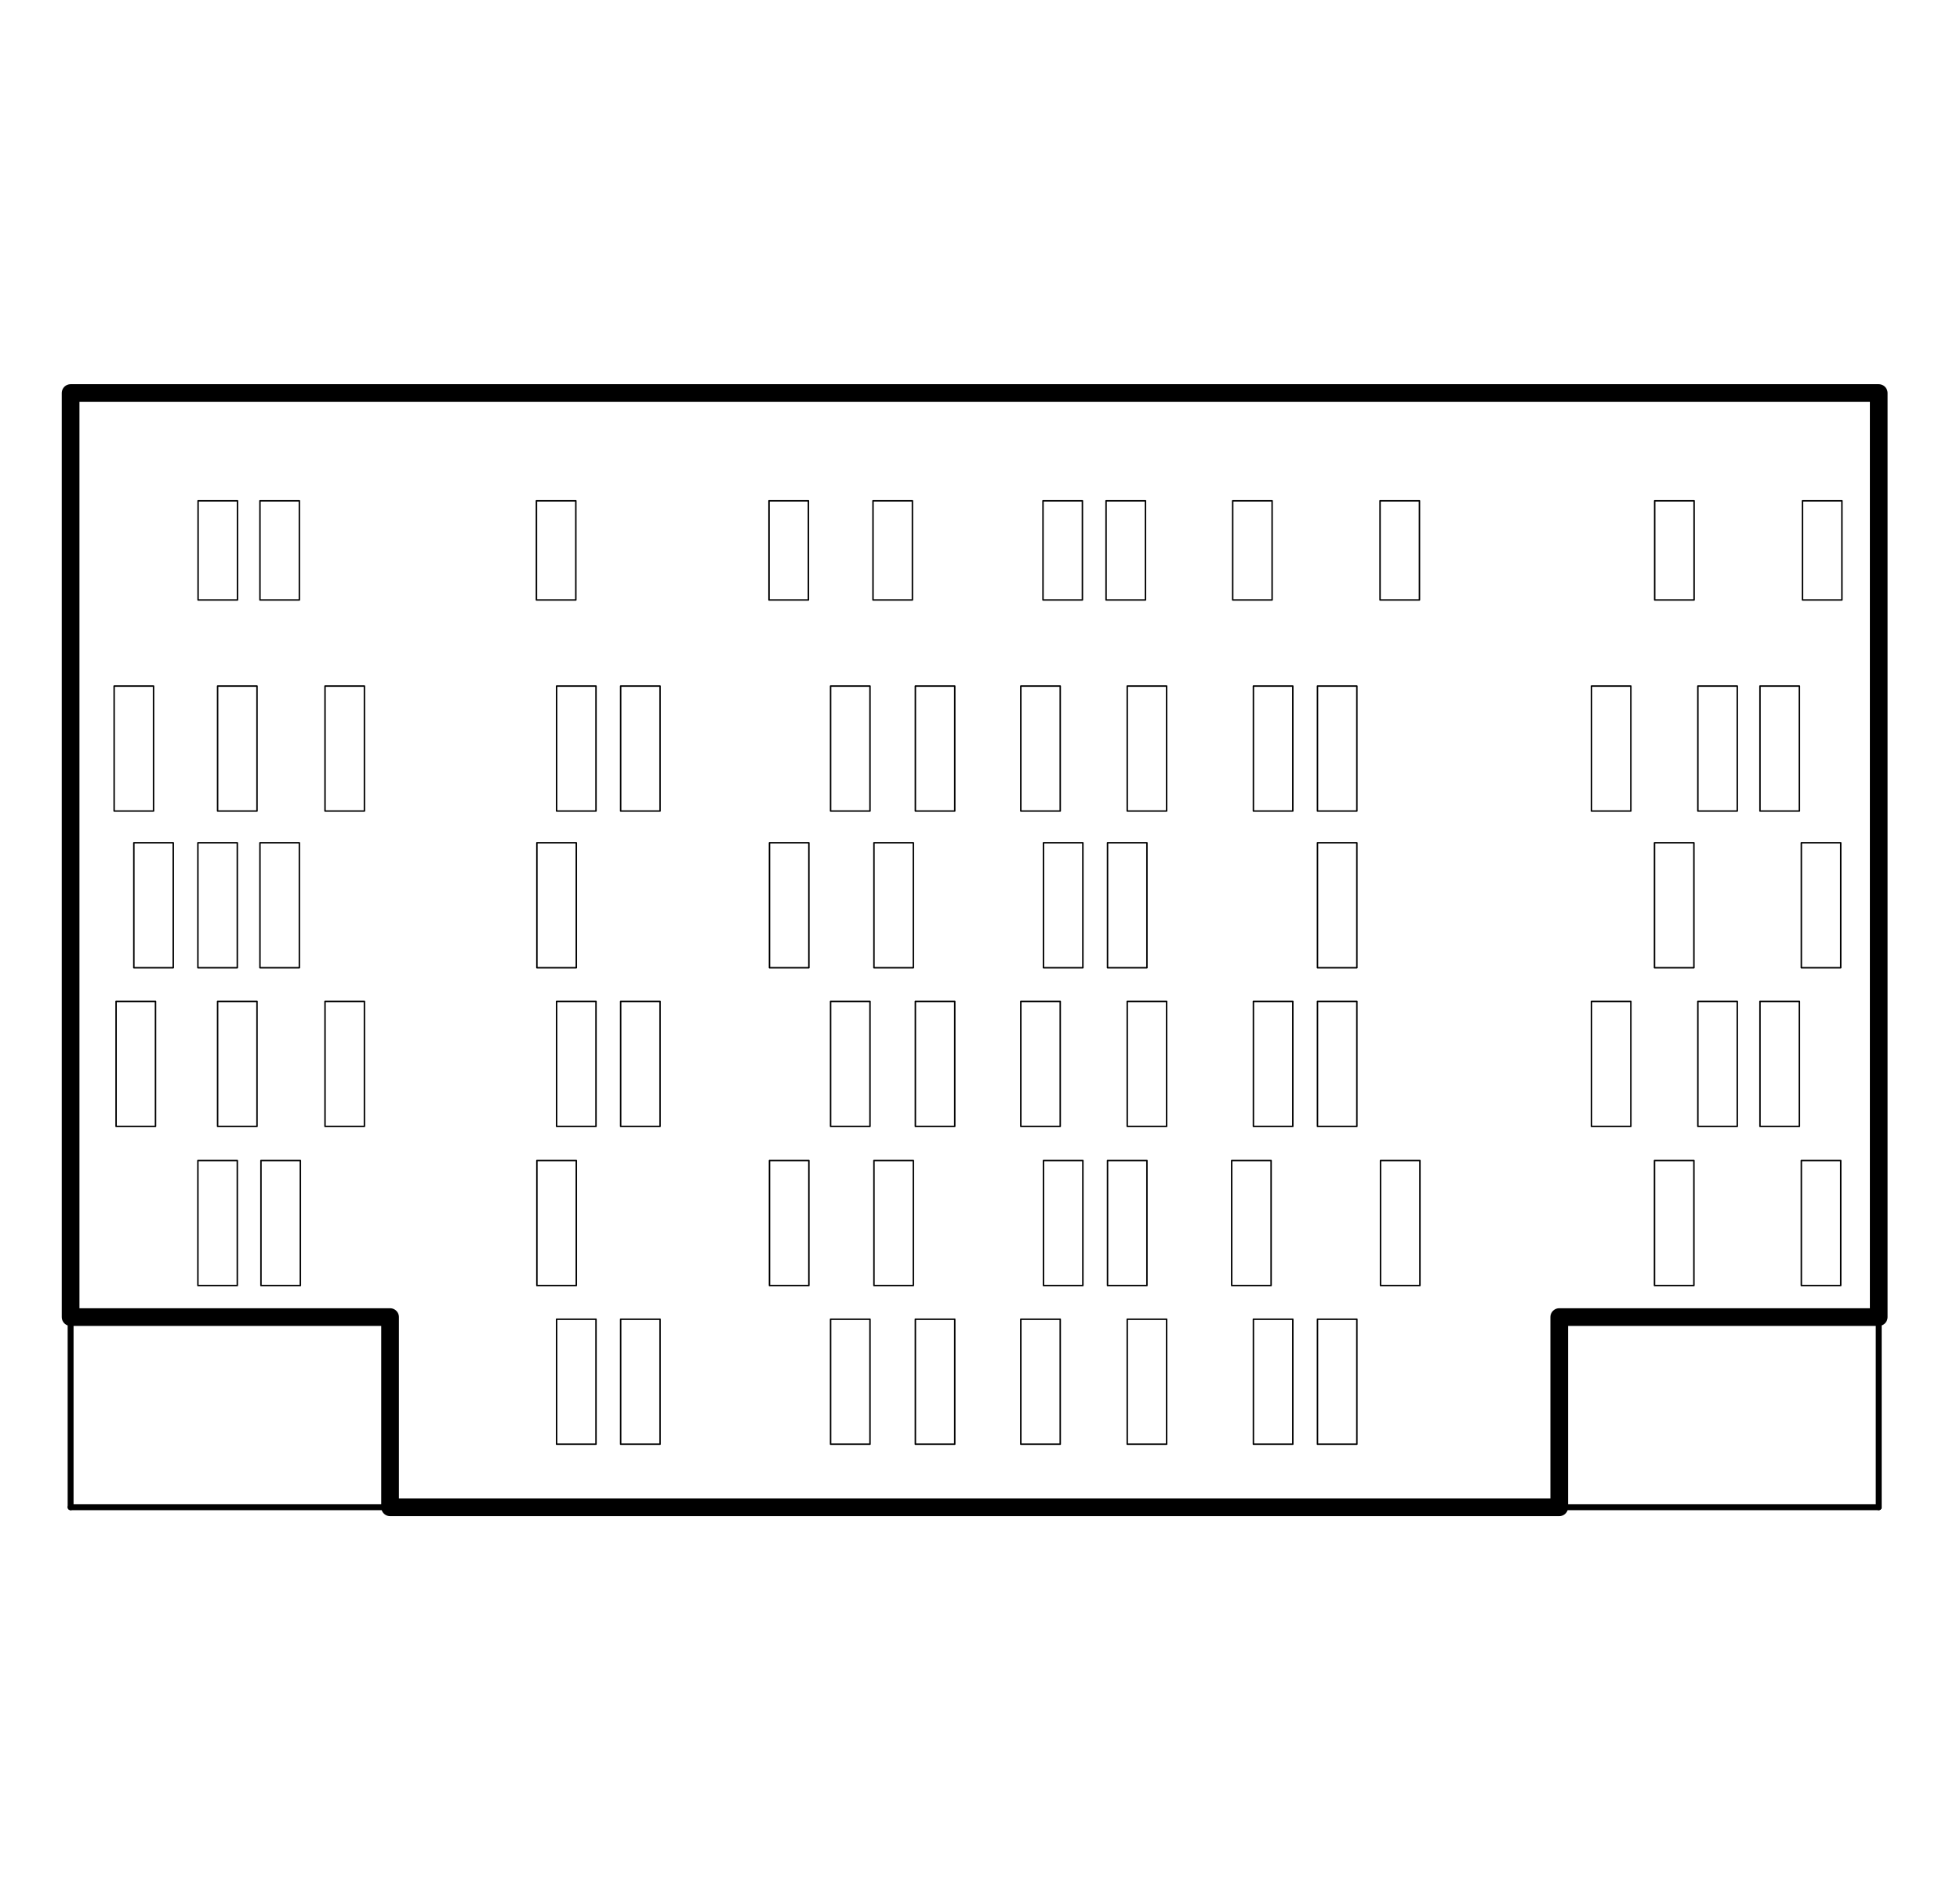
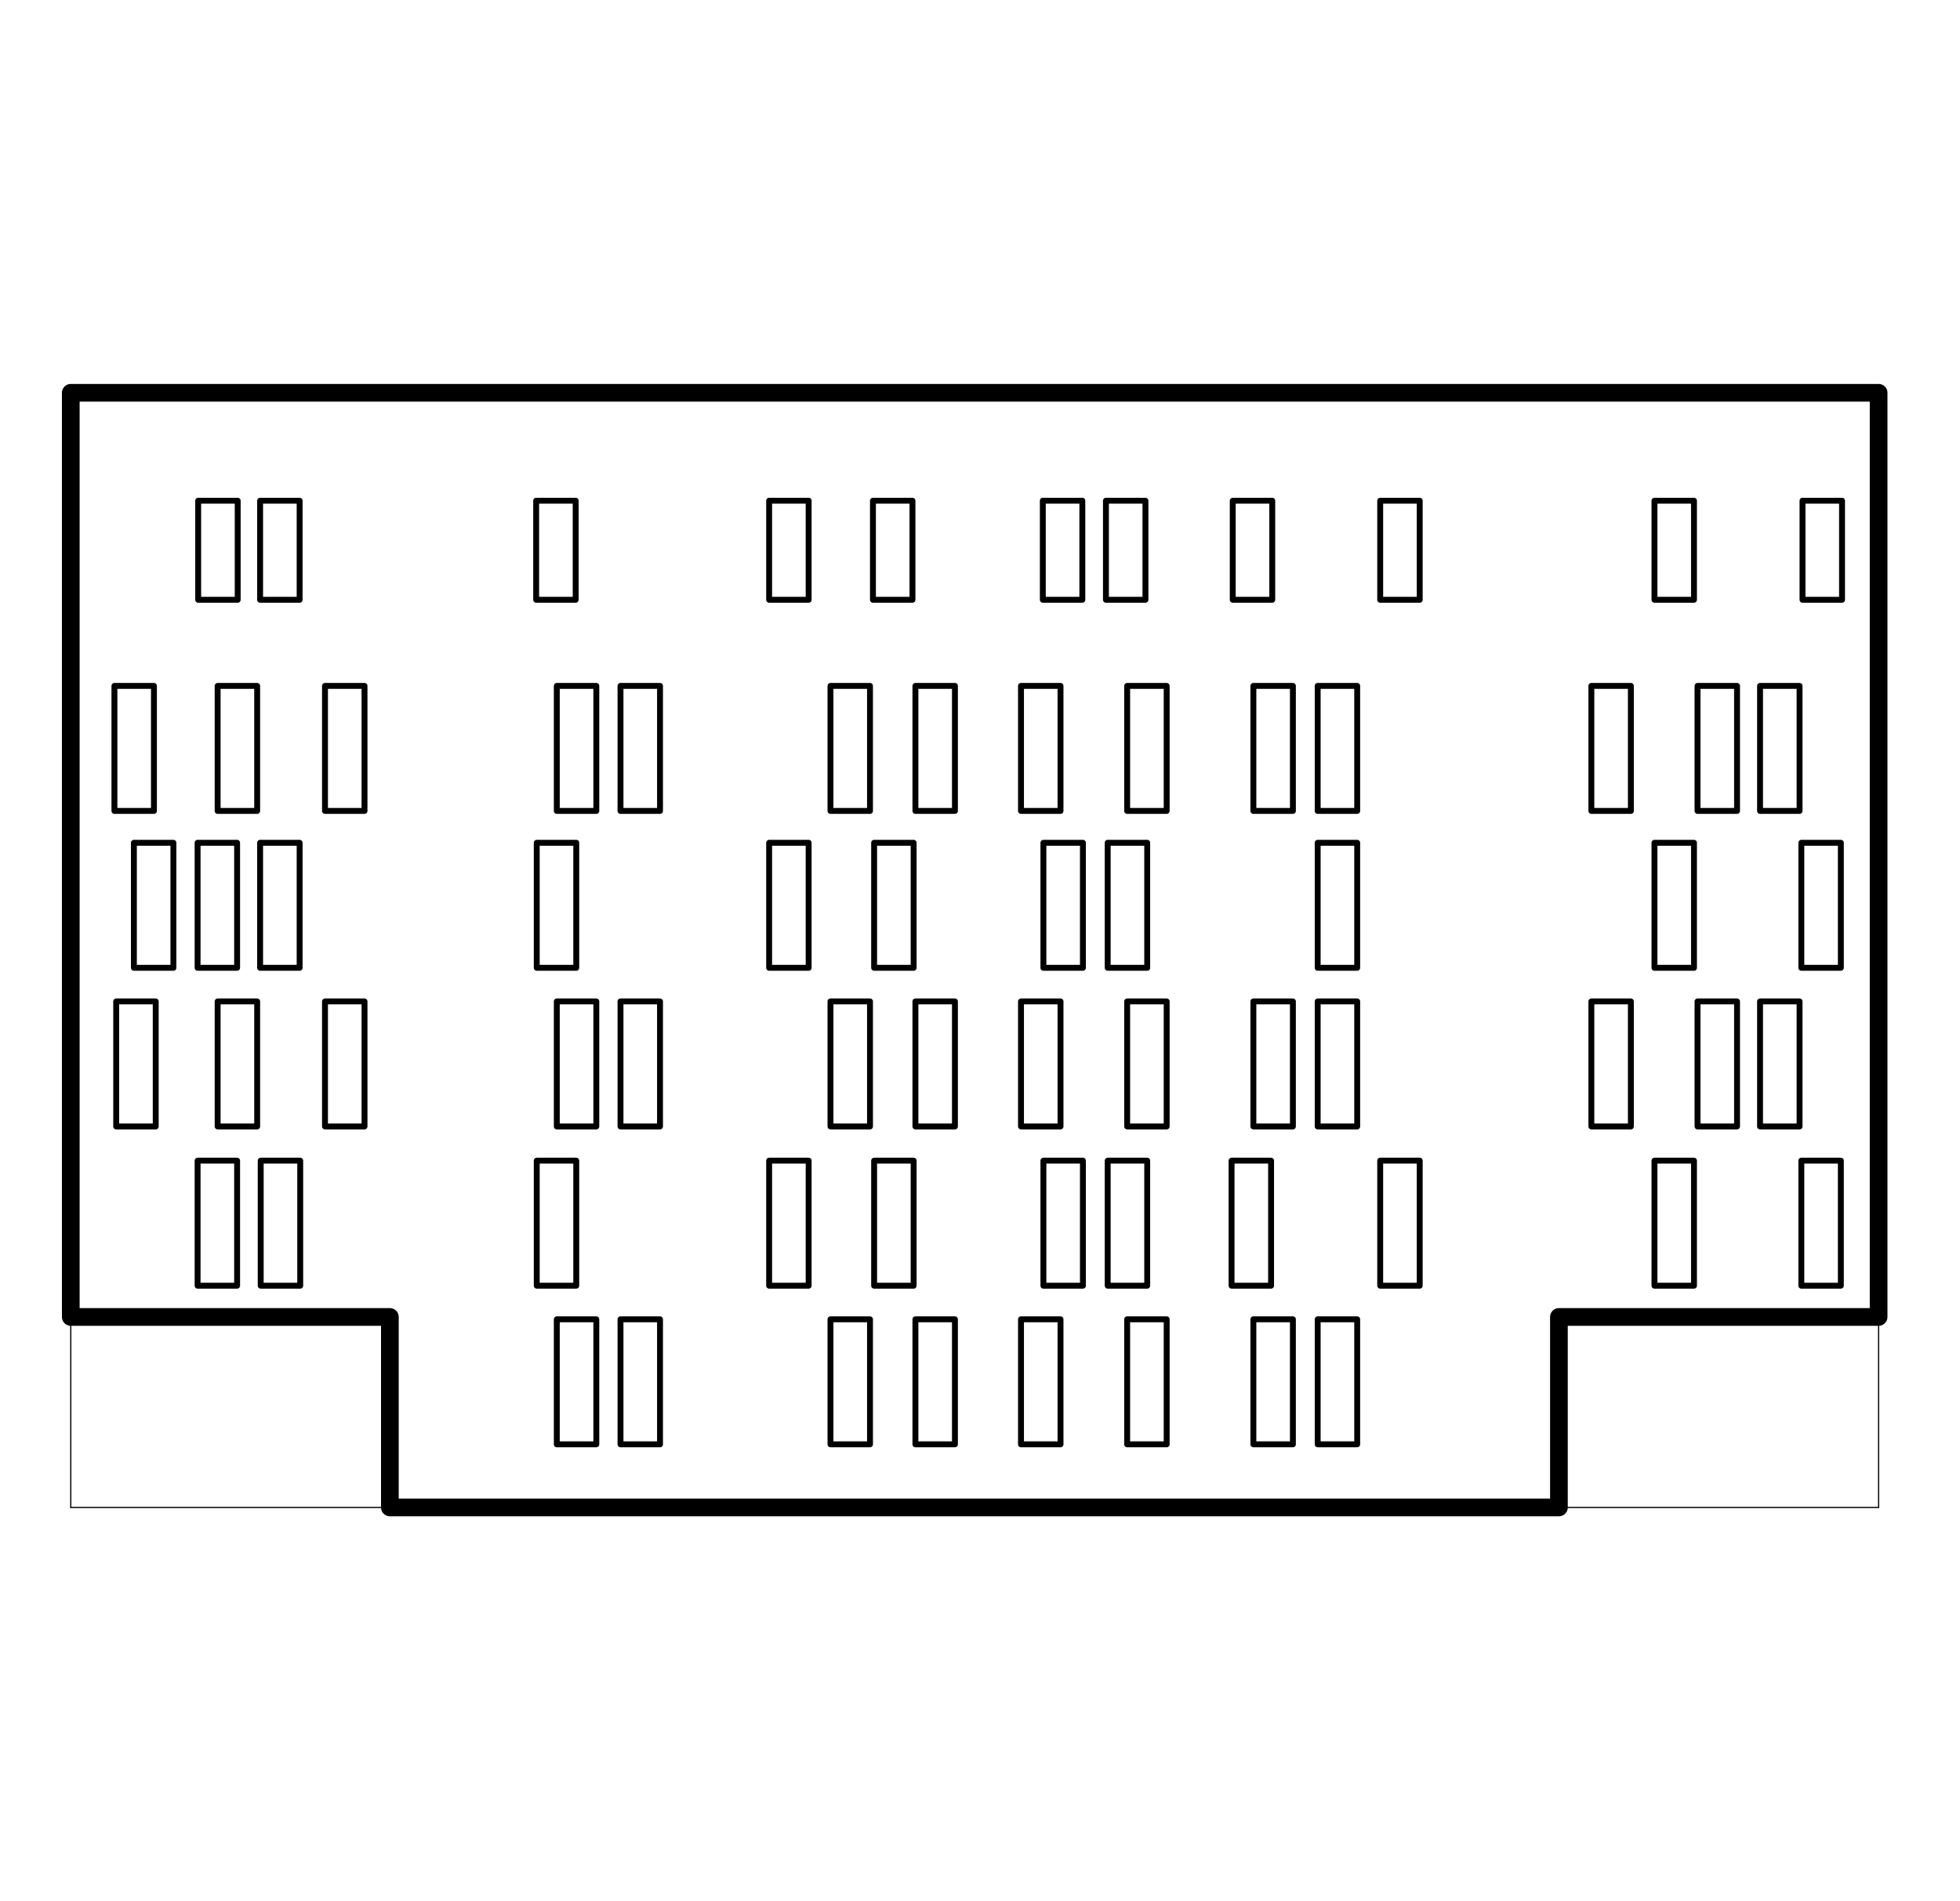
- <svg xmlns="http://www.w3.org/2000/svg" id="Layer_5" data-name="Layer 5" viewBox="0 0 332.28 322.2">
+ <svg xmlns="http://www.w3.org/2000/svg" version="1.1" viewBox="0 0 332.3 322.2">
  <defs>
-     <style>.cls-1,.cls-2,.cls-3{fill:none;stroke:#000;stroke-linecap:round;stroke-linejoin:round;}.cls-1{stroke-width:0.25px;}.cls-2{stroke-width:3px;}</style>
+     <style>
+       .cls-1 {
+         stroke-width: 3px;
+       }
+ 
+       .cls-1, .cls-2, .cls-3 {
+         fill: none;
+         stroke: #000;
+         stroke-linecap: round;
+         stroke-linejoin: round;
+       }
+ 
+       .cls-2 {
+         stroke-width: .2px;
+       }
+     </style>
  </defs>
-   <rect class="cls-1" x="33.58" y="84.91" width="6.68" height="16.81" />
-   <rect class="cls-1" x="44.07" y="84.91" width="6.68" height="16.81" />
-   <rect class="cls-1" x="90.94" y="84.91" width="6.68" height="16.81" />
-   <rect class="cls-1" x="130.37" y="84.91" width="6.68" height="16.81" />
-   <rect class="cls-1" x="148" y="84.91" width="6.68" height="16.81" />
-   <rect class="cls-1" x="176.82" y="84.91" width="6.68" height="16.81" />
-   <rect class="cls-1" x="187.51" y="84.91" width="6.68" height="16.81" />
-   <rect class="cls-1" x="208.98" y="84.91" width="6.68" height="16.81" />
-   <rect class="cls-1" x="233.96" y="84.91" width="6.68" height="16.81" />
-   <rect class="cls-1" x="280.52" y="84.91" width="6.68" height="16.81" />
-   <rect class="cls-1" x="305.58" y="84.91" width="6.68" height="16.81" />
-   <rect class="cls-1" x="298.37" y="116.32" width="6.68" height="21.19" />
-   <rect class="cls-1" x="287.84" y="116.32" width="6.68" height="21.19" />
-   <rect class="cls-1" x="269.8" y="116.32" width="6.68" height="21.19" />
-   <rect class="cls-1" x="223.35" y="116.32" width="6.68" height="21.19" />
-   <rect class="cls-1" x="212.49" y="116.32" width="6.68" height="21.19" />
-   <rect class="cls-1" x="191.1" y="116.32" width="6.68" height="21.19" />
-   <rect class="cls-1" x="173.06" y="116.32" width="6.68" height="21.19" />
-   <rect class="cls-1" x="155.18" y="116.32" width="6.68" height="21.19" />
-   <rect class="cls-1" x="140.81" y="116.32" width="6.68" height="21.19" />
-   <rect class="cls-1" x="105.22" y="116.32" width="6.68" height="21.19" />
-   <rect class="cls-1" x="94.36" y="116.32" width="6.68" height="21.19" />
-   <rect class="cls-1" x="55.1" y="116.32" width="6.68" height="21.19" />
-   <rect class="cls-1" x="36.89" y="116.32" width="6.68" height="21.19" />
-   <rect class="cls-1" x="19.35" y="116.32" width="6.68" height="21.19" />
-   <rect class="cls-1" x="22.69" y="142.89" width="6.68" height="21.19" />
-   <rect class="cls-1" x="33.55" y="142.89" width="6.68" height="21.19" />
-   <rect class="cls-1" x="44.07" y="142.89" width="6.68" height="21.19" />
-   <rect class="cls-1" x="55.1" y="169.79" width="6.68" height="21.19" />
-   <rect class="cls-1" x="36.89" y="169.79" width="6.68" height="21.19" />
-   <rect class="cls-1" x="19.68" y="169.79" width="6.68" height="21.19" />
-   <rect class="cls-1" x="33.55" y="196.77" width="6.68" height="21.19" />
-   <rect class="cls-1" x="44.24" y="196.77" width="6.68" height="21.19" />
-   <rect class="cls-1" x="298.37" y="169.79" width="6.68" height="21.19" />
-   <rect class="cls-1" x="287.84" y="169.79" width="6.68" height="21.19" />
-   <rect class="cls-1" x="269.8" y="169.79" width="6.68" height="21.19" />
-   <rect class="cls-1" x="223.35" y="169.79" width="6.68" height="21.19" />
-   <rect class="cls-1" x="212.49" y="169.79" width="6.68" height="21.19" />
-   <rect class="cls-1" x="187.76" y="142.89" width="6.68" height="21.19" />
-   <rect class="cls-1" x="176.9" y="142.89" width="6.68" height="21.19" />
-   <rect class="cls-1" x="187.76" y="196.77" width="6.68" height="21.19" />
-   <rect class="cls-1" x="176.9" y="196.77" width="6.68" height="21.19" />
-   <rect class="cls-1" x="191.1" y="169.79" width="6.68" height="21.19" />
-   <rect class="cls-1" x="223.35" y="142.89" width="6.68" height="21.19" />
-   <rect class="cls-1" x="280.49" y="142.89" width="6.68" height="21.19" />
-   <rect class="cls-1" x="305.38" y="142.89" width="6.68" height="21.19" />
-   <rect class="cls-1" x="280.49" y="196.77" width="6.68" height="21.19" />
-   <rect class="cls-1" x="234.04" y="196.77" width="6.68" height="21.19" />
-   <rect class="cls-1" x="223.35" y="223.67" width="6.68" height="21.19" />
-   <rect class="cls-1" x="212.49" y="223.67" width="6.68" height="21.19" />
-   <rect class="cls-1" x="191.1" y="223.67" width="6.68" height="21.19" />
-   <rect class="cls-1" x="173.06" y="223.67" width="6.68" height="21.19" />
-   <rect class="cls-1" x="155.18" y="223.67" width="6.68" height="21.19" />
-   <rect class="cls-1" x="140.81" y="223.67" width="6.68" height="21.19" />
-   <rect class="cls-1" x="148.16" y="196.77" width="6.68" height="21.19" />
-   <rect class="cls-1" x="155.18" y="169.79" width="6.68" height="21.19" />
-   <rect class="cls-1" x="140.81" y="169.79" width="6.68" height="21.19" />
-   <rect class="cls-1" x="148.16" y="142.89" width="6.68" height="21.19" />
-   <rect class="cls-1" x="130.45" y="142.89" width="6.68" height="21.19" />
-   <rect class="cls-1" x="91.02" y="142.89" width="6.68" height="21.19" />
-   <rect class="cls-1" x="105.22" y="169.79" width="6.68" height="21.19" />
-   <rect class="cls-1" x="94.36" y="169.79" width="6.68" height="21.19" />
-   <rect class="cls-1" x="105.22" y="223.67" width="6.68" height="21.19" />
-   <rect class="cls-1" x="130.45" y="196.77" width="6.68" height="21.19" />
-   <rect class="cls-1" x="91.02" y="196.77" width="6.68" height="21.19" />
-   <rect class="cls-1" x="94.36" y="223.67" width="6.68" height="21.19" />
-   <rect class="cls-1" x="208.81" y="196.77" width="6.68" height="21.19" />
-   <rect class="cls-1" x="305.38" y="196.77" width="6.68" height="21.19" />
-   <rect class="cls-1" x="173.06" y="169.79" width="6.68" height="21.19" />
-   <polyline class="cls-2" points="11.97 223.31 66.13 223.31 66.13 255.56 264.34 255.56 264.34 223.31 318.5 223.31 318.5 66.64 11.97 66.64 11.97 223.31" />
-   <line class="cls-3" x1="11.97" y1="255.55" x2="66.13" y2="255.55" />
-   <line class="cls-3" x1="11.97" y1="223.31" x2="11.97" y2="255.55" />
-   <line class="cls-3" x1="264.34" y1="255.55" x2="318.5" y2="255.55" />
-   <line class="cls-3" x1="318.5" y1="223.31" x2="318.5" y2="255.55" />
+   <g>
+     <g id="Layer_5">
+       <rect class="cls-3" x="33.6" y="84.9" width="6.7" height="16.8" />
+       <rect class="cls-3" x="44.1" y="84.9" width="6.7" height="16.8" />
+       <rect class="cls-3" x="90.9" y="84.9" width="6.7" height="16.8" />
+       <rect class="cls-3" x="130.4" y="84.9" width="6.7" height="16.8" />
+       <rect class="cls-3" x="148" y="84.9" width="6.7" height="16.8" />
+       <rect class="cls-3" x="176.8" y="84.9" width="6.7" height="16.8" />
+       <rect class="cls-3" x="187.5" y="84.9" width="6.7" height="16.8" />
+       <rect class="cls-3" x="209" y="84.9" width="6.7" height="16.8" />
+       <rect class="cls-3" x="234" y="84.9" width="6.7" height="16.8" />
+       <rect class="cls-3" x="280.5" y="84.9" width="6.7" height="16.8" />
+       <rect class="cls-3" x="305.6" y="84.9" width="6.7" height="16.8" />
+       <rect class="cls-3" x="298.4" y="116.3" width="6.7" height="21.2" />
+       <rect class="cls-3" x="287.8" y="116.3" width="6.7" height="21.2" />
+       <rect class="cls-3" x="269.8" y="116.3" width="6.7" height="21.2" />
+       <rect class="cls-3" x="223.4" y="116.3" width="6.7" height="21.2" />
+       <rect class="cls-3" x="212.5" y="116.3" width="6.7" height="21.2" />
+       <rect class="cls-3" x="191.1" y="116.3" width="6.7" height="21.2" />
+       <rect class="cls-3" x="173.1" y="116.3" width="6.7" height="21.2" />
+       <rect class="cls-3" x="155.2" y="116.3" width="6.7" height="21.2" />
+       <rect class="cls-3" x="140.8" y="116.3" width="6.7" height="21.2" />
+       <rect class="cls-3" x="105.2" y="116.3" width="6.7" height="21.2" />
+       <rect class="cls-3" x="94.4" y="116.3" width="6.7" height="21.2" />
+       <rect class="cls-3" x="55.1" y="116.3" width="6.7" height="21.2" />
+       <rect class="cls-3" x="36.9" y="116.3" width="6.7" height="21.2" />
+       <rect class="cls-3" x="19.4" y="116.3" width="6.7" height="21.2" />
+       <rect class="cls-3" x="22.7" y="142.9" width="6.7" height="21.2" />
+       <rect class="cls-3" x="33.5" y="142.9" width="6.7" height="21.2" />
+       <rect class="cls-3" x="44.1" y="142.9" width="6.7" height="21.2" />
+       <rect class="cls-3" x="55.1" y="169.8" width="6.7" height="21.2" />
+       <rect class="cls-3" x="36.9" y="169.8" width="6.7" height="21.2" />
+       <rect class="cls-3" x="19.7" y="169.8" width="6.7" height="21.2" />
+       <rect class="cls-3" x="33.5" y="196.8" width="6.7" height="21.2" />
+       <rect class="cls-3" x="44.2" y="196.8" width="6.7" height="21.2" />
+       <rect class="cls-3" x="298.4" y="169.8" width="6.7" height="21.2" />
+       <rect class="cls-3" x="287.8" y="169.8" width="6.7" height="21.2" />
+       <rect class="cls-3" x="269.8" y="169.8" width="6.7" height="21.2" />
+       <rect class="cls-3" x="223.4" y="169.8" width="6.7" height="21.2" />
+       <rect class="cls-3" x="212.5" y="169.8" width="6.7" height="21.2" />
+       <rect class="cls-3" x="187.8" y="142.9" width="6.7" height="21.2" />
+       <rect class="cls-3" x="176.9" y="142.9" width="6.7" height="21.2" />
+       <rect class="cls-3" x="187.8" y="196.8" width="6.7" height="21.2" />
+       <rect class="cls-3" x="176.9" y="196.8" width="6.7" height="21.2" />
+       <rect class="cls-3" x="191.1" y="169.8" width="6.7" height="21.2" />
+       <rect class="cls-3" x="223.4" y="142.9" width="6.7" height="21.2" />
+       <rect class="cls-3" x="280.5" y="142.9" width="6.7" height="21.2" />
+       <rect class="cls-3" x="305.4" y="142.9" width="6.7" height="21.2" />
+       <rect class="cls-3" x="280.5" y="196.8" width="6.7" height="21.2" />
+       <rect class="cls-3" x="234" y="196.8" width="6.7" height="21.2" />
+       <rect class="cls-3" x="223.4" y="223.7" width="6.7" height="21.2" />
+       <rect class="cls-3" x="212.5" y="223.7" width="6.7" height="21.2" />
+       <rect class="cls-3" x="191.1" y="223.7" width="6.7" height="21.2" />
+       <rect class="cls-3" x="173.1" y="223.7" width="6.7" height="21.2" />
+       <rect class="cls-3" x="155.2" y="223.7" width="6.7" height="21.2" />
+       <rect class="cls-3" x="140.8" y="223.7" width="6.7" height="21.2" />
+       <rect class="cls-3" x="148.2" y="196.8" width="6.7" height="21.2" />
+       <rect class="cls-3" x="155.2" y="169.8" width="6.7" height="21.2" />
+       <rect class="cls-3" x="140.8" y="169.8" width="6.7" height="21.2" />
+       <rect class="cls-3" x="148.2" y="142.9" width="6.7" height="21.2" />
+       <rect class="cls-3" x="130.4" y="142.9" width="6.7" height="21.2" />
+       <rect class="cls-3" x="91" y="142.9" width="6.7" height="21.2" />
+       <rect class="cls-3" x="105.2" y="169.8" width="6.7" height="21.2" />
+       <rect class="cls-3" x="94.4" y="169.8" width="6.7" height="21.2" />
+       <rect class="cls-3" x="105.2" y="223.7" width="6.7" height="21.2" />
+       <rect class="cls-3" x="130.4" y="196.8" width="6.7" height="21.2" />
+       <rect class="cls-3" x="91" y="196.8" width="6.7" height="21.2" />
+       <rect class="cls-3" x="94.4" y="223.7" width="6.7" height="21.2" />
+       <rect class="cls-3" x="208.8" y="196.8" width="6.7" height="21.2" />
+       <rect class="cls-3" x="305.4" y="196.8" width="6.7" height="21.2" />
+       <rect class="cls-3" x="173.1" y="169.8" width="6.7" height="21.2" />
+       <polyline class="cls-1" points="12 223.3 66.1 223.3 66.1 255.6 264.3 255.6 264.3 223.3 318.5 223.3 318.5 66.6 12 66.6 12 223.3" />
+       <line class="cls-2" x1="12" y1="255.6" x2="66.1" y2="255.6" />
+       <line class="cls-2" x1="12" y1="223.3" x2="12" y2="255.6" />
+       <line class="cls-2" x1="264.3" y1="255.6" x2="318.5" y2="255.6" />
+       <line class="cls-2" x1="318.5" y1="223.3" x2="318.5" y2="255.6" />
+     </g>
+   </g>
</svg>
